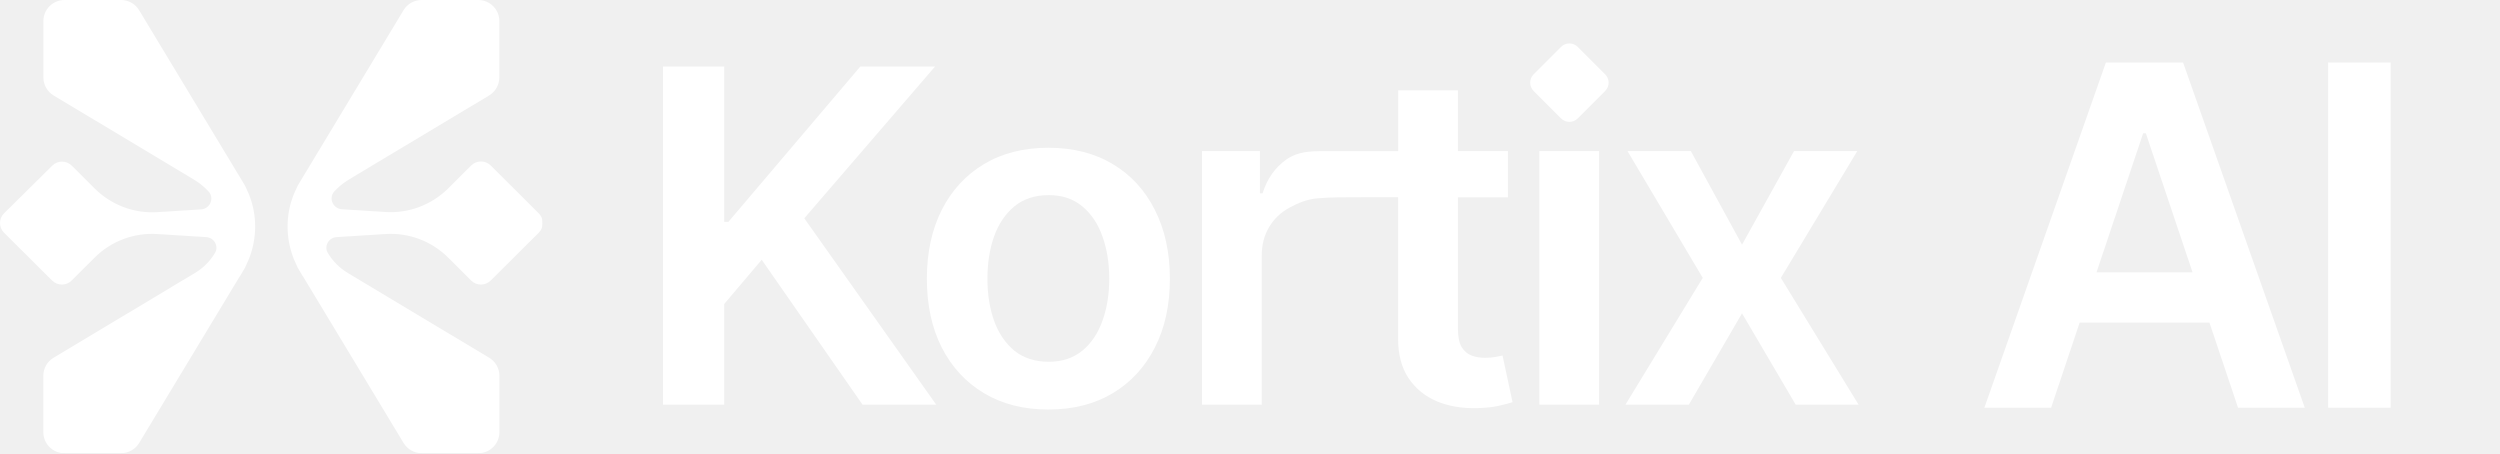
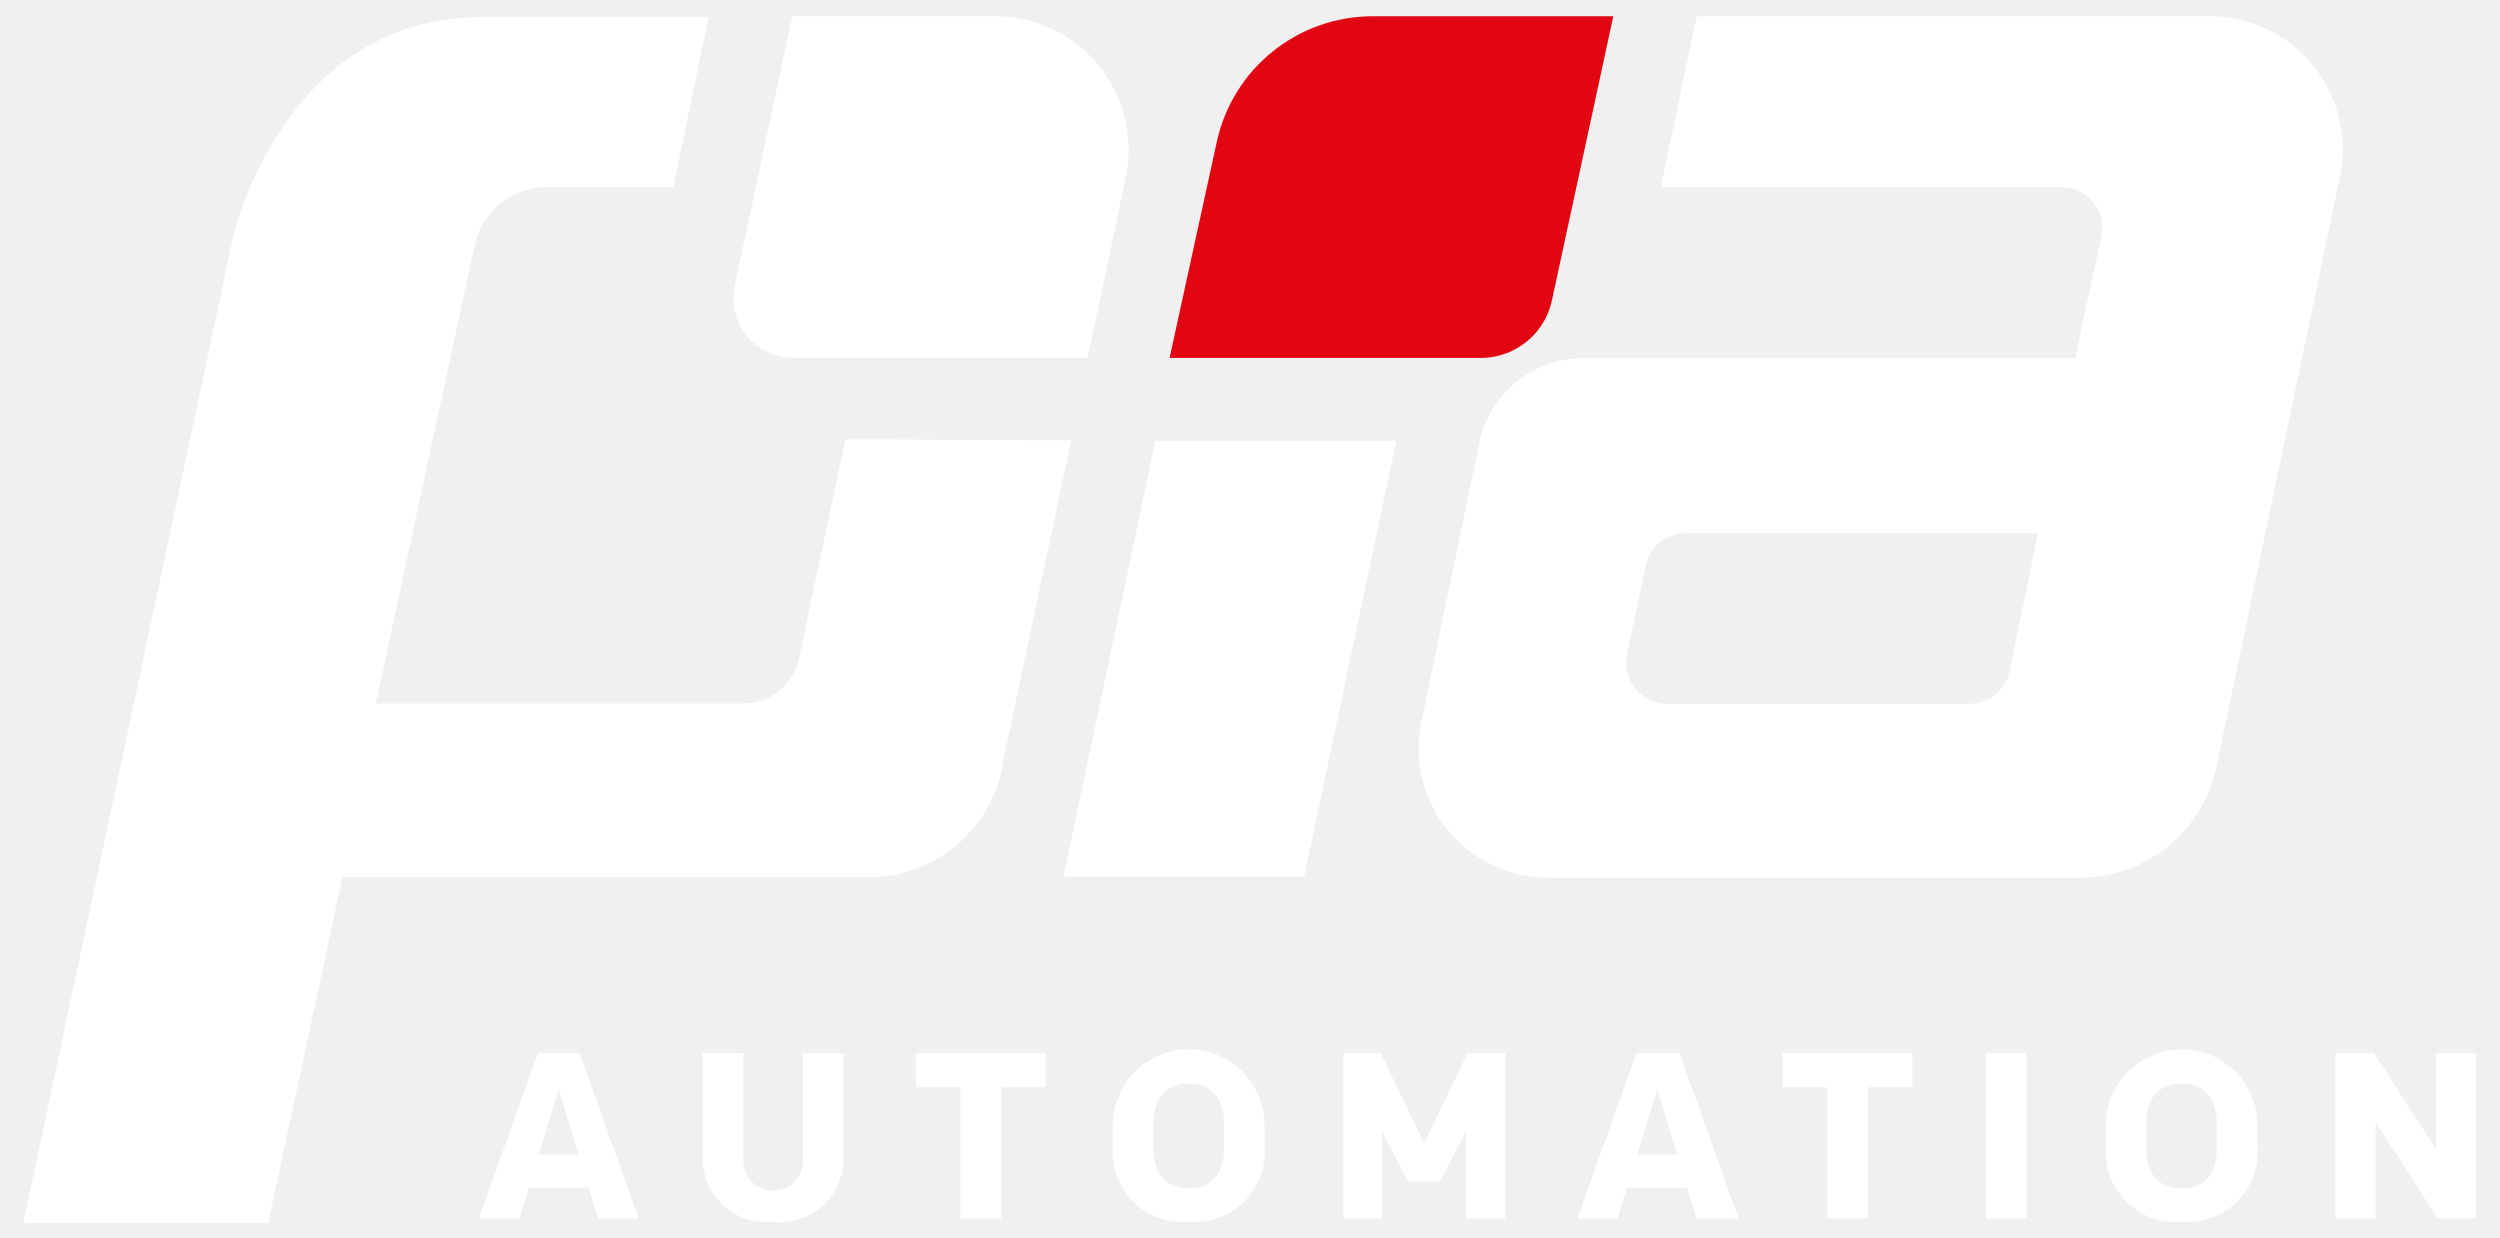
- <svg xmlns="http://www.w3.org/2000/svg" width="1804" height="327" viewBox="0 0 1804 327" fill="none">
-   <mask id="mask0_27_2" style="mask-type:luminance" maskUnits="userSpaceOnUse" x="0" y="0" width="392" height="327">
-     <path d="M391.396 0H0V327H391.396V0Z" fill="white" />
-   </mask>
-   <g mask="url(#mask0_27_2)">
-     <path d="M132.025 202.15L111.687 214.376L38.665 258.138C34.068 260.843 31.255 265.819 31.255 271.175V311.854C31.255 320.238 38.124 327.054 46.508 327.054H87.292C92.647 327.054 97.624 324.241 100.382 319.697L172.863 199.662L173.133 199.337L176.758 193.279L179.624 186.896C182.545 179.431 184.114 171.641 184.114 163.527C184.114 155.413 182.653 147.677 179.516 139.888L176.703 133.775L100.382 7.357C97.624 2.759 92.647 0 87.292 0H46.562C38.178 0 31.309 6.762 31.309 15.2V55.879C31.309 61.181 34.122 66.157 38.719 68.916L111.687 112.624L132.241 124.958L134.513 126.31L140.625 130.043C144.412 132.369 147.765 135.182 150.632 138.319C154.851 143.079 151.551 150.653 145.169 151.085L113.634 153.087C96.812 154.169 80.369 147.948 68.415 136.101L51.809 119.548C47.861 115.654 41.532 115.654 37.692 119.548L2.966 153.898C-0.983 157.793 -0.983 164.122 2.966 167.963L37.584 202.421C41.532 206.316 47.861 206.316 51.701 202.421L68.307 185.868C80.261 173.967 96.65 167.8 113.526 168.882L148.793 171.1C154.472 171.425 158.042 177.592 155.176 182.46C151.768 188.248 146.792 193.333 140.571 197.066L134.351 200.798" fill="white" />
-     <path d="M257.285 126.202L251.173 129.934C247.387 132.261 244.033 135.073 241.166 138.211C236.947 142.971 240.247 150.544 246.629 150.977L278.164 152.979C294.986 154.061 311.429 147.84 323.383 135.993L339.989 119.44C343.938 115.545 350.266 115.545 354.107 119.44L388.724 153.898C392.673 157.793 392.673 164.122 388.724 167.963L354.107 202.421C350.158 206.316 343.829 206.316 339.989 202.421L323.383 185.868C311.429 173.967 295.04 167.8 278.164 168.882L242.897 171.1C237.218 171.425 233.648 177.592 236.515 182.46C239.922 188.248 244.899 193.333 251.119 197.066L257.339 200.798L259.611 202.15L279.949 214.376L352.971 258.138C357.568 260.843 360.381 265.819 360.381 271.175V311.854C360.381 320.238 353.512 327.054 345.128 327.054H304.344C298.989 327.054 294.012 324.241 291.254 319.697L218.773 199.662L218.503 199.337L214.878 193.279L212.012 186.896C209.091 179.431 207.522 171.641 207.522 163.527C207.522 155.413 208.983 147.677 212.12 139.888L214.933 133.775L291.2 7.357C293.958 2.759 298.935 0 304.29 0H345.074C353.457 0 360.327 6.762 360.327 15.2V55.879C360.327 61.181 357.514 66.157 352.917 68.916L279.949 112.624L259.395 124.958" fill="white" />
+ <svg xmlns="http://www.w3.org/2000/svg" viewBox="0 0 95.27 47.17">
+   <defs>
+     <style>.cls-1{fill:#ffffff}</style>
+   </defs>
+   <g id="Hilfslinien">
+     <path class="cls-1" d="M44.03 16.8l-3.5 16.6h9.17l3.51-16.6h-9.18zm-21.6 28.46h-2.28l-.35 1.17h-1.55l2.25-6.3h1.59l2.25 6.3h-1.55zM20.53 44h1.52l-.76-2.49zm10.07-3.87h1.55v3.95a2.43 2.43 0 01-2.69 2.48 2.43 2.43 0 01-2.68-2.48v-3.95h1.55v4a1.14 1.14 0 102.27 0zm9.25 0v1.3h-1.7v5H36.6v-5h-1.7v-1.3zm5.45 6.43a2.67 2.67 0 01-2.89-2.87v-.81a2.89 2.89 0 015.78 0v.81a2.67 2.67 0 01-2.89 2.87zm0-5.27c-.9 0-1.34.6-1.34 1.5v1c0 .9.44 1.5 1.34 1.5s1.34-.6 1.34-1.5v-1c0-.9-.44-1.5-1.34-1.5zm10.63-1.16h1.43v6.3h-1.49V43.1l-1 1.93h-1.21l-1-1.93v3.33h-1.47v-6.3h1.42l1.66 3.43zm8.36 5.13H62l-.35 1.17h-1.54l2.25-6.3H64l2.25 6.3h-1.6zM62.39 44h1.52l-.75-2.49zm10.49-3.87v1.3h-1.7v5h-1.55v-5h-1.7v-1.3zm4.35 6.3h-1.55v-6.3h1.55zm5.91.13a2.67 2.67 0 01-2.89-2.87v-.81a2.89 2.89 0 015.78 0v.81a2.68 2.68 0 01-2.89 2.87zm0-5.27c-.9 0-1.35.6-1.35 1.5v1c0 .9.45 1.5 1.35 1.5s1.34-.6 1.34-1.5v-1c0-.9-.48-1.5-1.34-1.5zm9.75 5.14l-2.36-3.68v3.68H89v-6.3h1.47l2.37 3.68v-3.68h1.51v6.3z" />
+     <path d="M61.48.62h-9.12a6.08 6.08 0 00-6 4.83l-1.79 8.19h11.89a2.53 2.53 0 00.77-.12 2.77 2.77 0 001.91-2.07z" fill="#e20613" />
+     <path class="cls-1" d="M32.22 16.74l-1.77 8.35a2.18 2.18 0 01-2.13 1.72h-14l3.76-17.44a2.82 2.82 0 012.76-2.24h4.82L27 .65h-8.63C10.79.65 8.89 9 8.89 9l-8 37.6h9.33l2.83-13.17h19.89a5.19 5.19 0 005.31-4.54l2.57-12.11z" />
+     <path class="cls-1" d="M42.94 6.54a5.08 5.08 0 00-5-5.92h-7.75L28 10.9a2.27 2.27 0 002.22 2.74h11.22c.56-2.53 1.5-7.1 1.5-7.1zM84.2.62H64.66l-1.37 6.51h15.27A1.55 1.55 0 0180.08 9l-1 4.65H60.32a3.9 3.9 0 00-1.67.38l-.13.05-.38.22-.14.1a4 4 0 00-1.62 2.44l-2.2 10.61a4.93 4.93 0 004.82 6h20.09a5.33 5.33 0 005.35-4.12c1.24-5.94 4.72-22.55 4.72-22.55A5.07 5.07 0 0084.2.62zm-7 22l-.63 3a1.56 1.56 0 01-1.57 1.2H63.54a1.58 1.58 0 01-1.54-1.9l.72-3.37a1.54 1.54 0 011.51-1.23h13.43z" />
  </g>
-   <path d="M674.707 48.034H620.779L525.58 160.117H522.606V48.034H478.414V291.999H522.606V219.35L549.651 187.435L622.402 291.999H675.572L580.374 157.521L674.707 48.034Z" fill="white" />
-   <path d="M1078.97 257.596C1076.75 257.975 1074.26 258.191 1071.56 258.191C1067.99 258.191 1064.74 257.65 1061.77 256.514C1058.85 255.378 1056.47 253.323 1054.63 250.293C1052.9 247.21 1052.03 242.774 1052.03 236.932V142.375H1088.11V108.999H1052.03V65.183H1008.92V109.053H955.915C945.421 109.053 936.442 109.324 928.221 115.112C920.107 120.846 914.374 128.96 911.074 139.508H909.181V108.999H867.369V292H910.479V184.406C910.479 176.617 912.264 169.747 915.834 163.796C919.404 157.846 924.272 153.194 930.492 149.84C936.767 146.432 943.204 143.727 951.047 143.078C960.512 142.267 970.195 142.321 982.906 142.321H1008.87V244.072C1008.81 255.486 1011.25 265.061 1016.28 272.688C1021.36 280.316 1028.23 285.941 1036.89 289.62C1045.54 293.19 1055.28 294.813 1066.1 294.488C1072.21 294.326 1077.35 293.785 1081.57 292.811C1085.84 291.838 1089.14 290.972 1091.46 290.215L1084.22 256.514C1083.03 256.839 1081.3 257.163 1078.97 257.596Z" fill="white" />
-   <path d="M802.97 118.41C789.88 110.566 774.357 106.617 756.507 106.617C738.657 106.617 723.133 110.566 710.043 118.41C696.954 126.254 686.785 137.289 679.536 151.516C672.397 165.743 668.827 182.295 668.827 201.174C668.827 220.053 672.397 236.606 679.536 250.725C686.785 264.843 696.899 275.879 710.043 283.722C723.133 291.566 738.657 295.515 756.507 295.515C774.357 295.515 789.88 291.566 802.97 283.722C816.06 275.879 826.229 264.843 833.369 250.725C840.617 236.606 844.187 220.053 844.187 201.174C844.187 182.295 840.563 165.688 833.369 151.516C826.229 137.289 816.114 126.254 802.97 118.41ZM795.56 231.359C792.369 240.393 787.555 247.641 781.01 253.051C774.519 258.352 766.405 261.057 756.723 261.057C747.041 261.057 738.549 258.406 731.95 253.051C725.459 247.641 720.537 240.447 717.291 231.359C714.1 222.325 712.531 212.21 712.531 201.12C712.531 190.031 714.1 179.807 717.291 170.719C720.537 161.577 725.459 154.329 731.95 148.919C738.549 143.51 746.825 140.805 756.723 140.805C766.622 140.805 774.519 143.51 781.01 148.919C787.5 154.329 792.369 161.577 795.56 170.719C798.805 179.753 800.428 189.923 800.428 201.12C800.428 212.318 798.805 222.325 795.56 231.359Z" fill="white" />
-   <path d="M1340.23 108.996H1294.58L1257.04 176.559L1220.1 108.996H1174.39L1228.7 200.523L1172.93 291.997H1218.69L1257.04 226.11L1295.77 291.997H1341.15L1285.06 200.523L1340.23 108.996Z" fill="white" />
-   <path d="M1153.9 108.996H1110.79V291.997H1153.9V108.996Z" fill="white" />
-   <path d="M1126.47 33.822L1106.65 53.636C1103.34 56.953 1103.34 62.33 1106.65 65.647L1126.47 85.46C1129.78 88.777 1135.16 88.777 1138.48 85.46L1158.29 65.647C1161.61 62.33 1161.61 56.953 1158.29 53.636L1138.48 33.822C1135.16 30.506 1129.78 30.506 1126.47 33.822Z" fill="white" />
-   <path d="M1725.1 45.103V294.198H1679.97V45.103H1725.1Z" fill="white" />
-   <path d="M1480.09 294.198H1431.93L1519.61 45.103H1575.31L1663.12 294.198H1614.96L1548.44 96.187H1546.49L1480.09 294.198ZM1481.67 196.53H1613.02V232.775H1481.67V196.53Z" fill="white" />
</svg>
